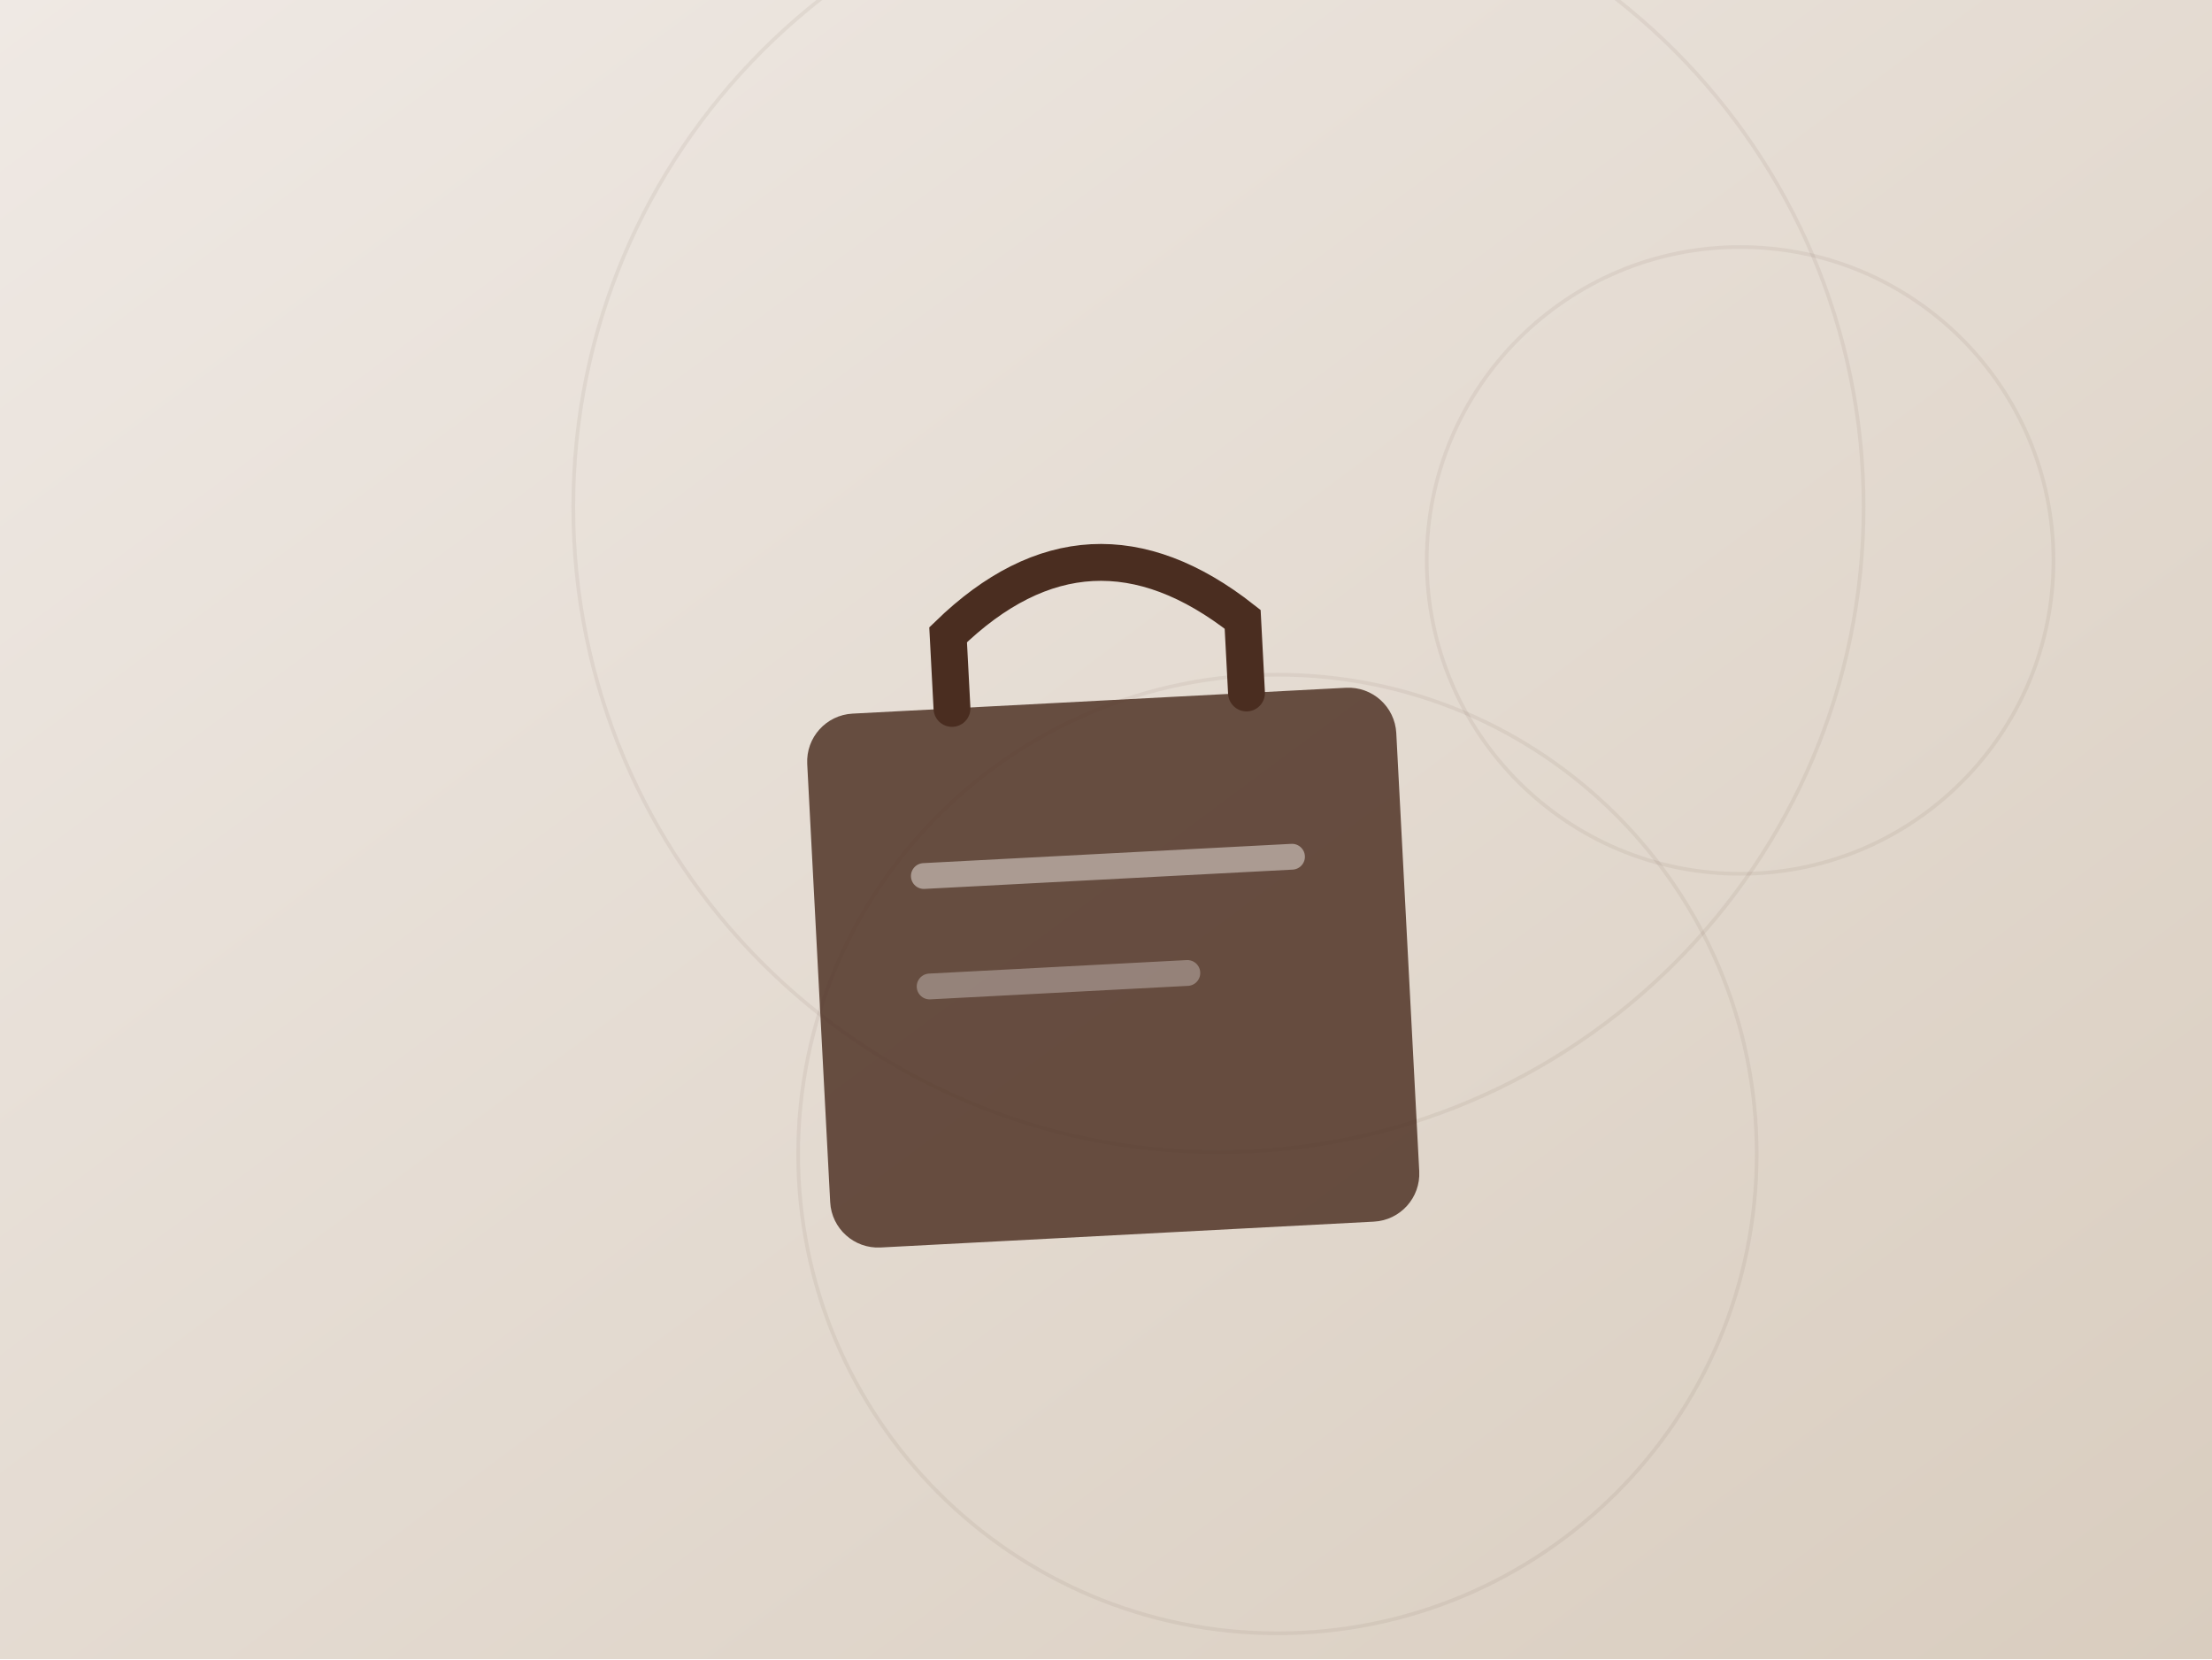
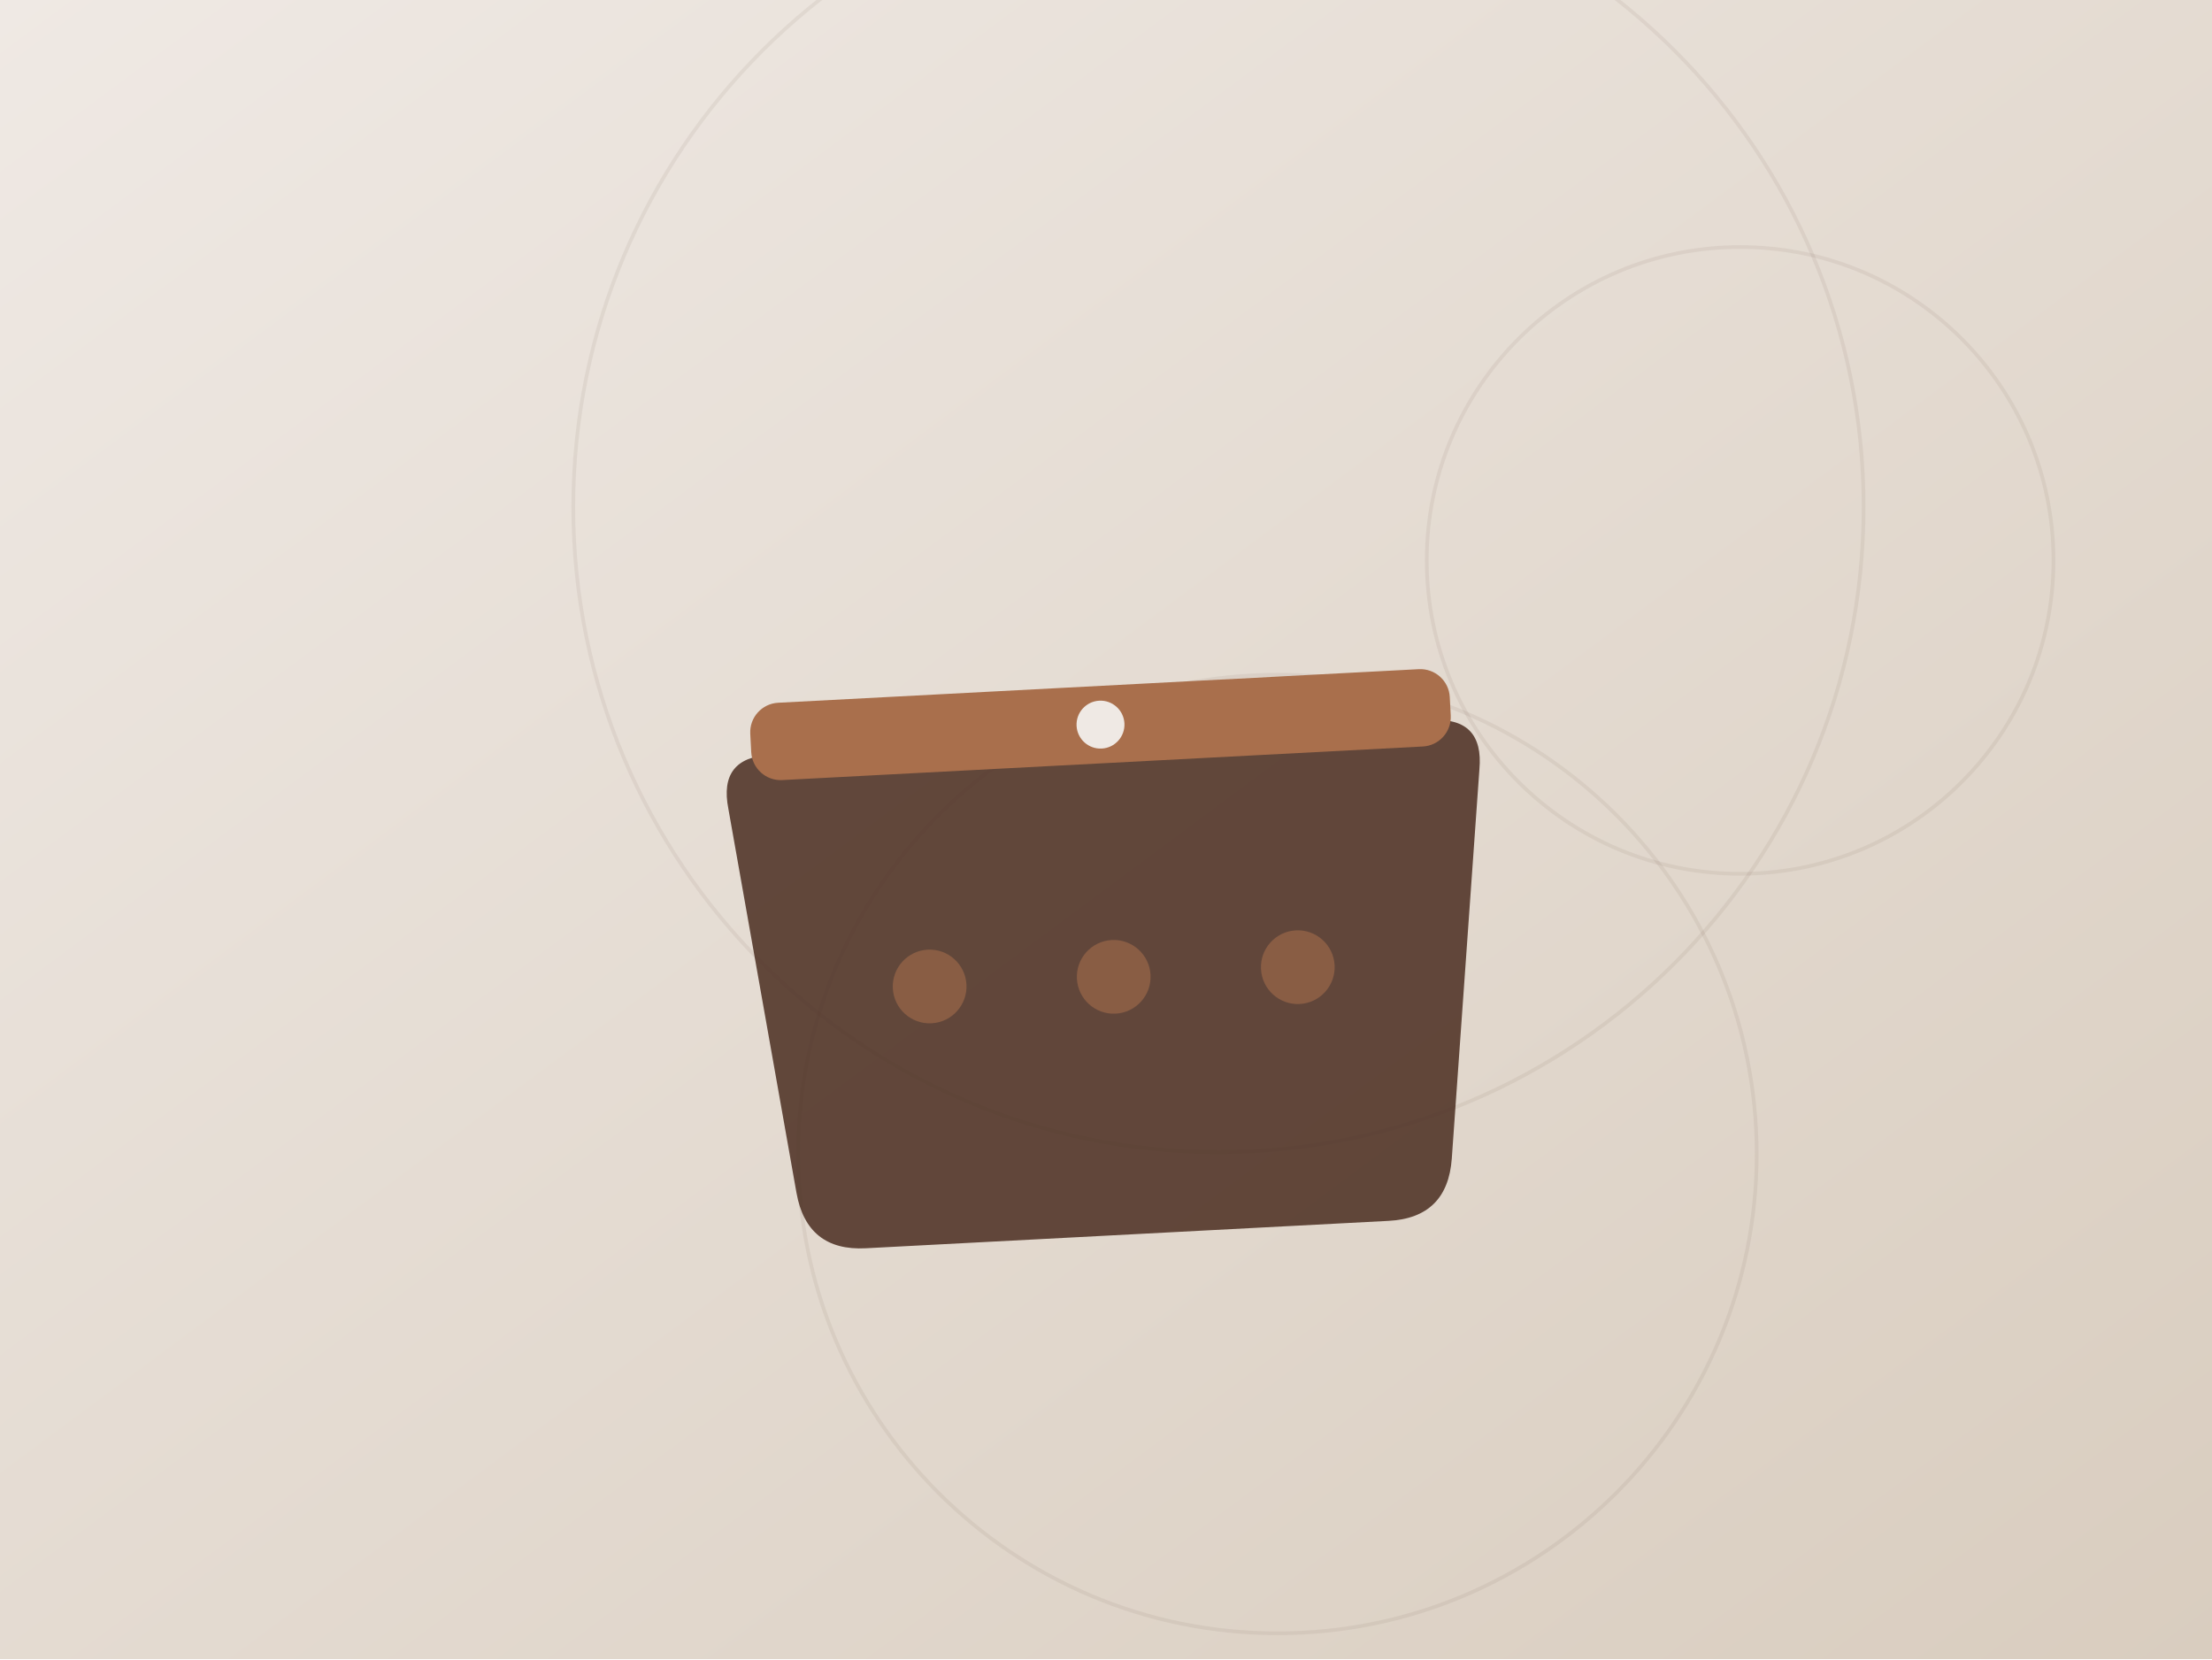
<svg xmlns="http://www.w3.org/2000/svg" viewBox="0 0 1200 900" width="1200" height="900" role="img" aria-label="Kutch Embroidered Pouch">
  <defs>
    <linearGradient id="g" x1="0" y1="0" x2="1" y2="1">
      <stop offset="0%" stop-color="#EFE9E4" />
      <stop offset="100%" stop-color="#D9CDBF" />
    </linearGradient>
  </defs>
  <rect width="1200" height="900" fill="url(#g)" />
  <circle cx="944" cy="304" r="170" fill="none" stroke="#4A2D20" stroke-width="2" opacity="0.07" />
  <circle cx="693" cy="626" r="260" fill="none" stroke="#4A2D20" stroke-width="2" opacity="0.07" />
  <circle cx="661" cy="275" r="350" fill="none" stroke="#4A2D20" stroke-width="2" opacity="0.07" />
-   <g transform="rotate(-3 600 450)">
-     <rect x="440" y="380" width="320" height="290" rx="26" fill="#4A2D20" opacity="0.82" />
-     <path d="M520 380 v-40 q80 -70 160 0 v40" fill="none" stroke="#4A2D20" stroke-width="20" stroke-linecap="round" />
-     <path d="M500 470 h200" stroke="#EFE9E4" stroke-width="14" opacity="0.5" stroke-linecap="round" />
-     <path d="M500 530 h140" stroke="#EFE9E4" stroke-width="14" opacity="0.35" stroke-linecap="round" />
+   <g transform="translate(600 450) scale(1) rotate(-3) translate(-600 -450)">
+     <path d="M420 400 h360 q28 0 24 28 l-26 210 q-4 32 -36 32 h-284 q-32 0 -36 -32 l-26 -210 q-4 -28 24 -28 z" fill="#4A2D20" opacity="0.85" />
+     <rect x="410" y="372" width="380" height="42" rx="16" fill="#A96F4C" />
+     <circle cx="600" cy="393" r="13" fill="#EFE9E4" />
+     <circle cx="500" cy="530" r="20" fill="#A96F4C" opacity="0.55" />
+     <circle cx="600" cy="530" r="20" fill="#A96F4C" opacity="0.55" />
+     <circle cx="700" cy="530" r="20" fill="#A96F4C" opacity="0.55" />
  </g>
</svg>
